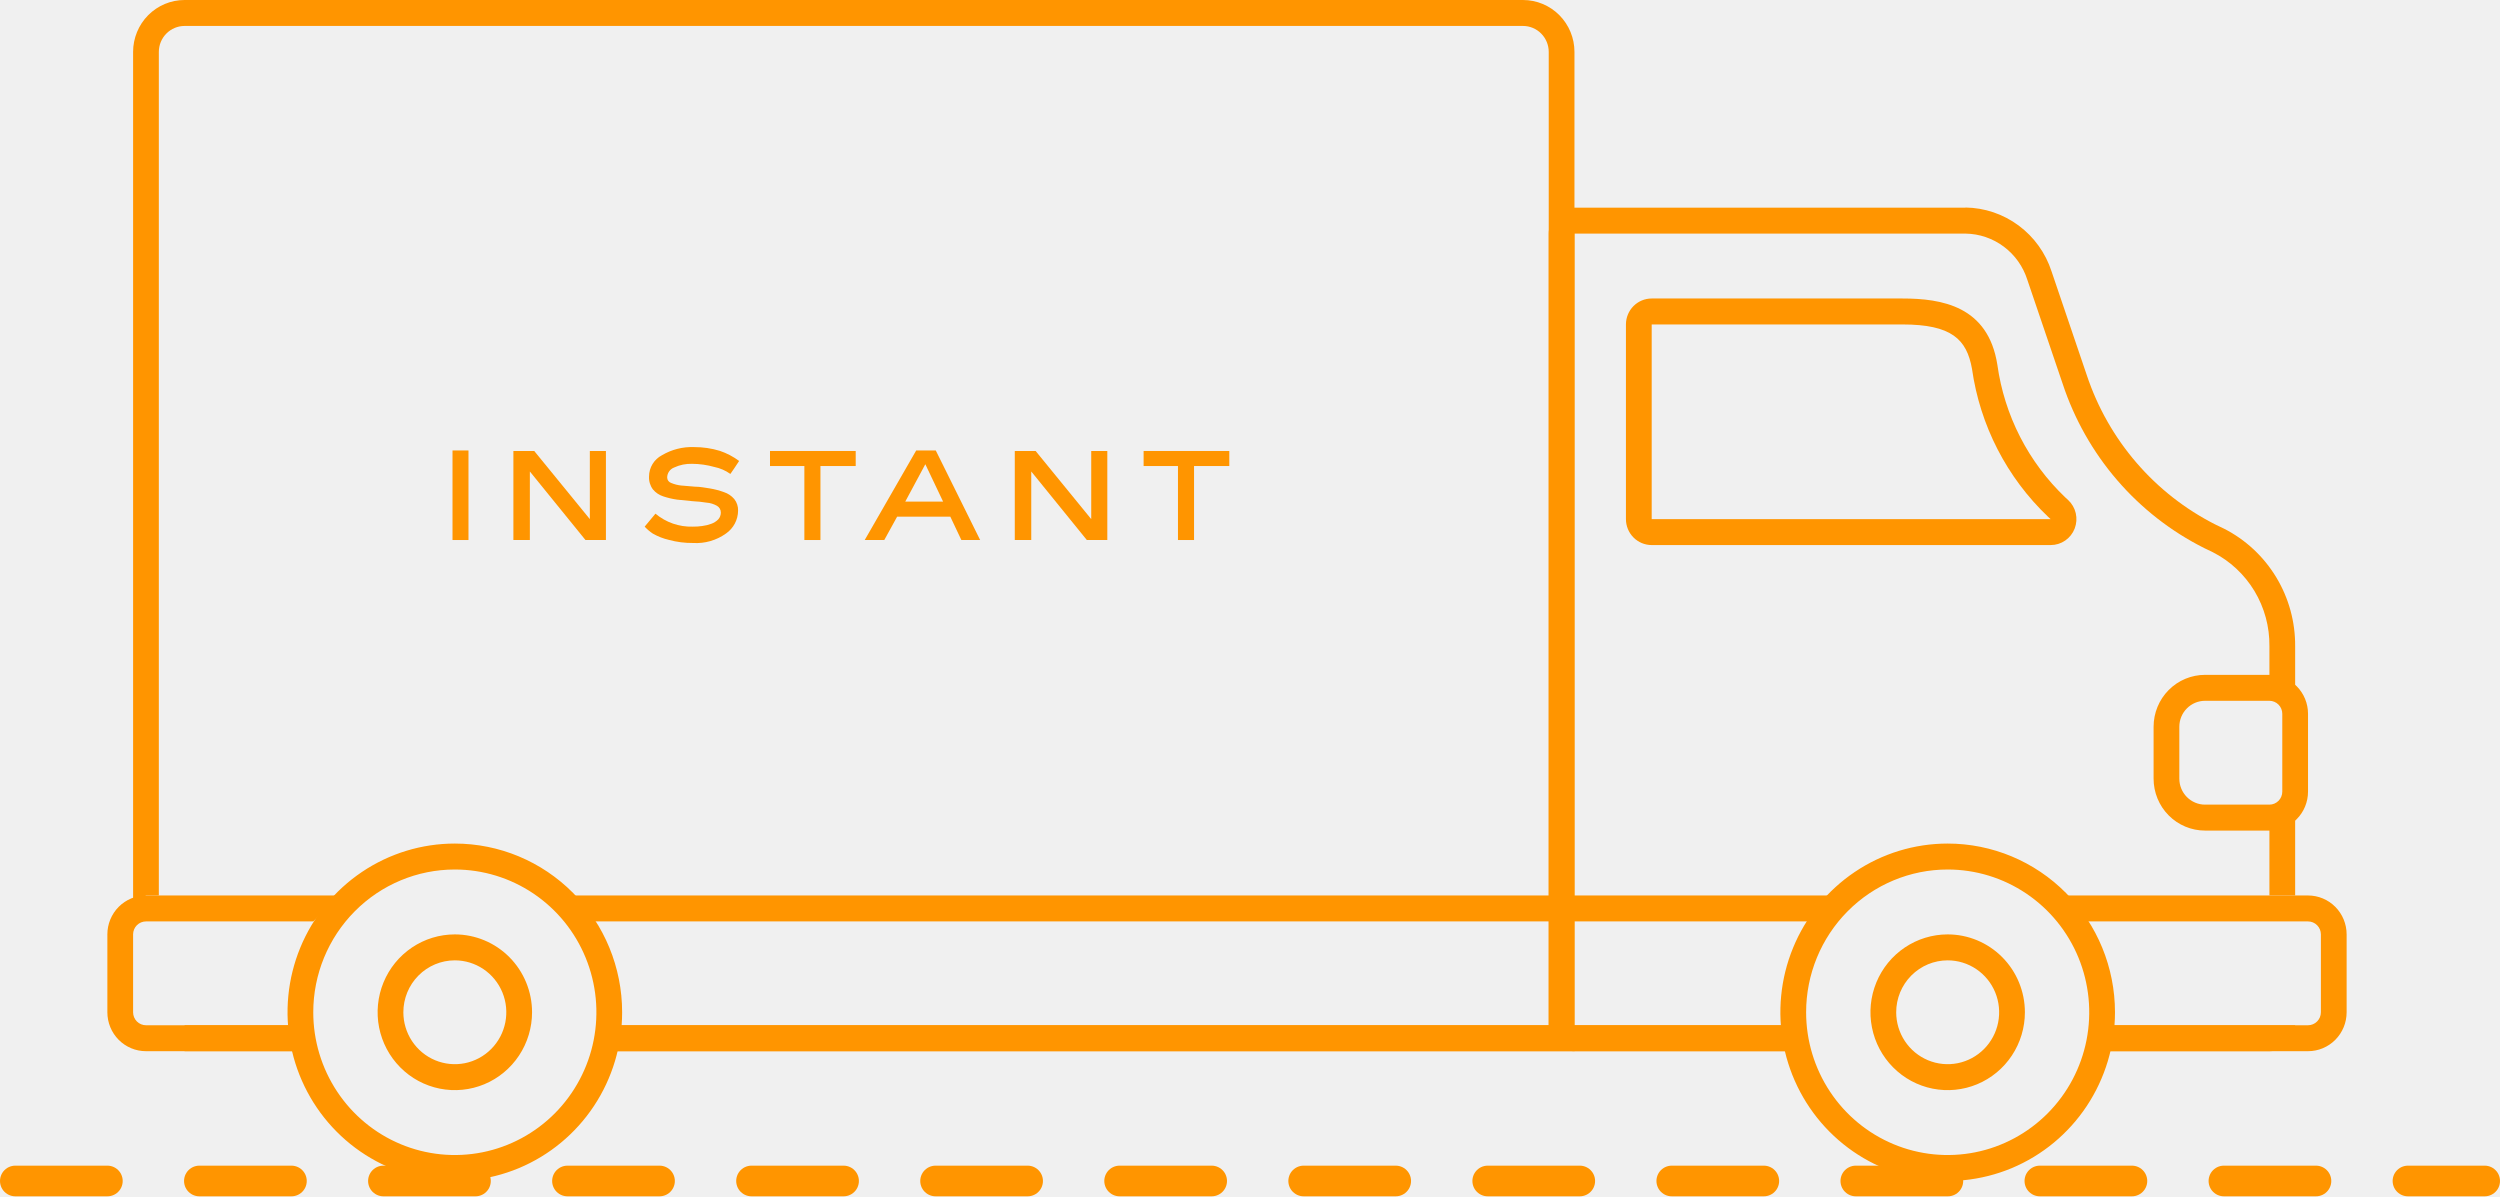
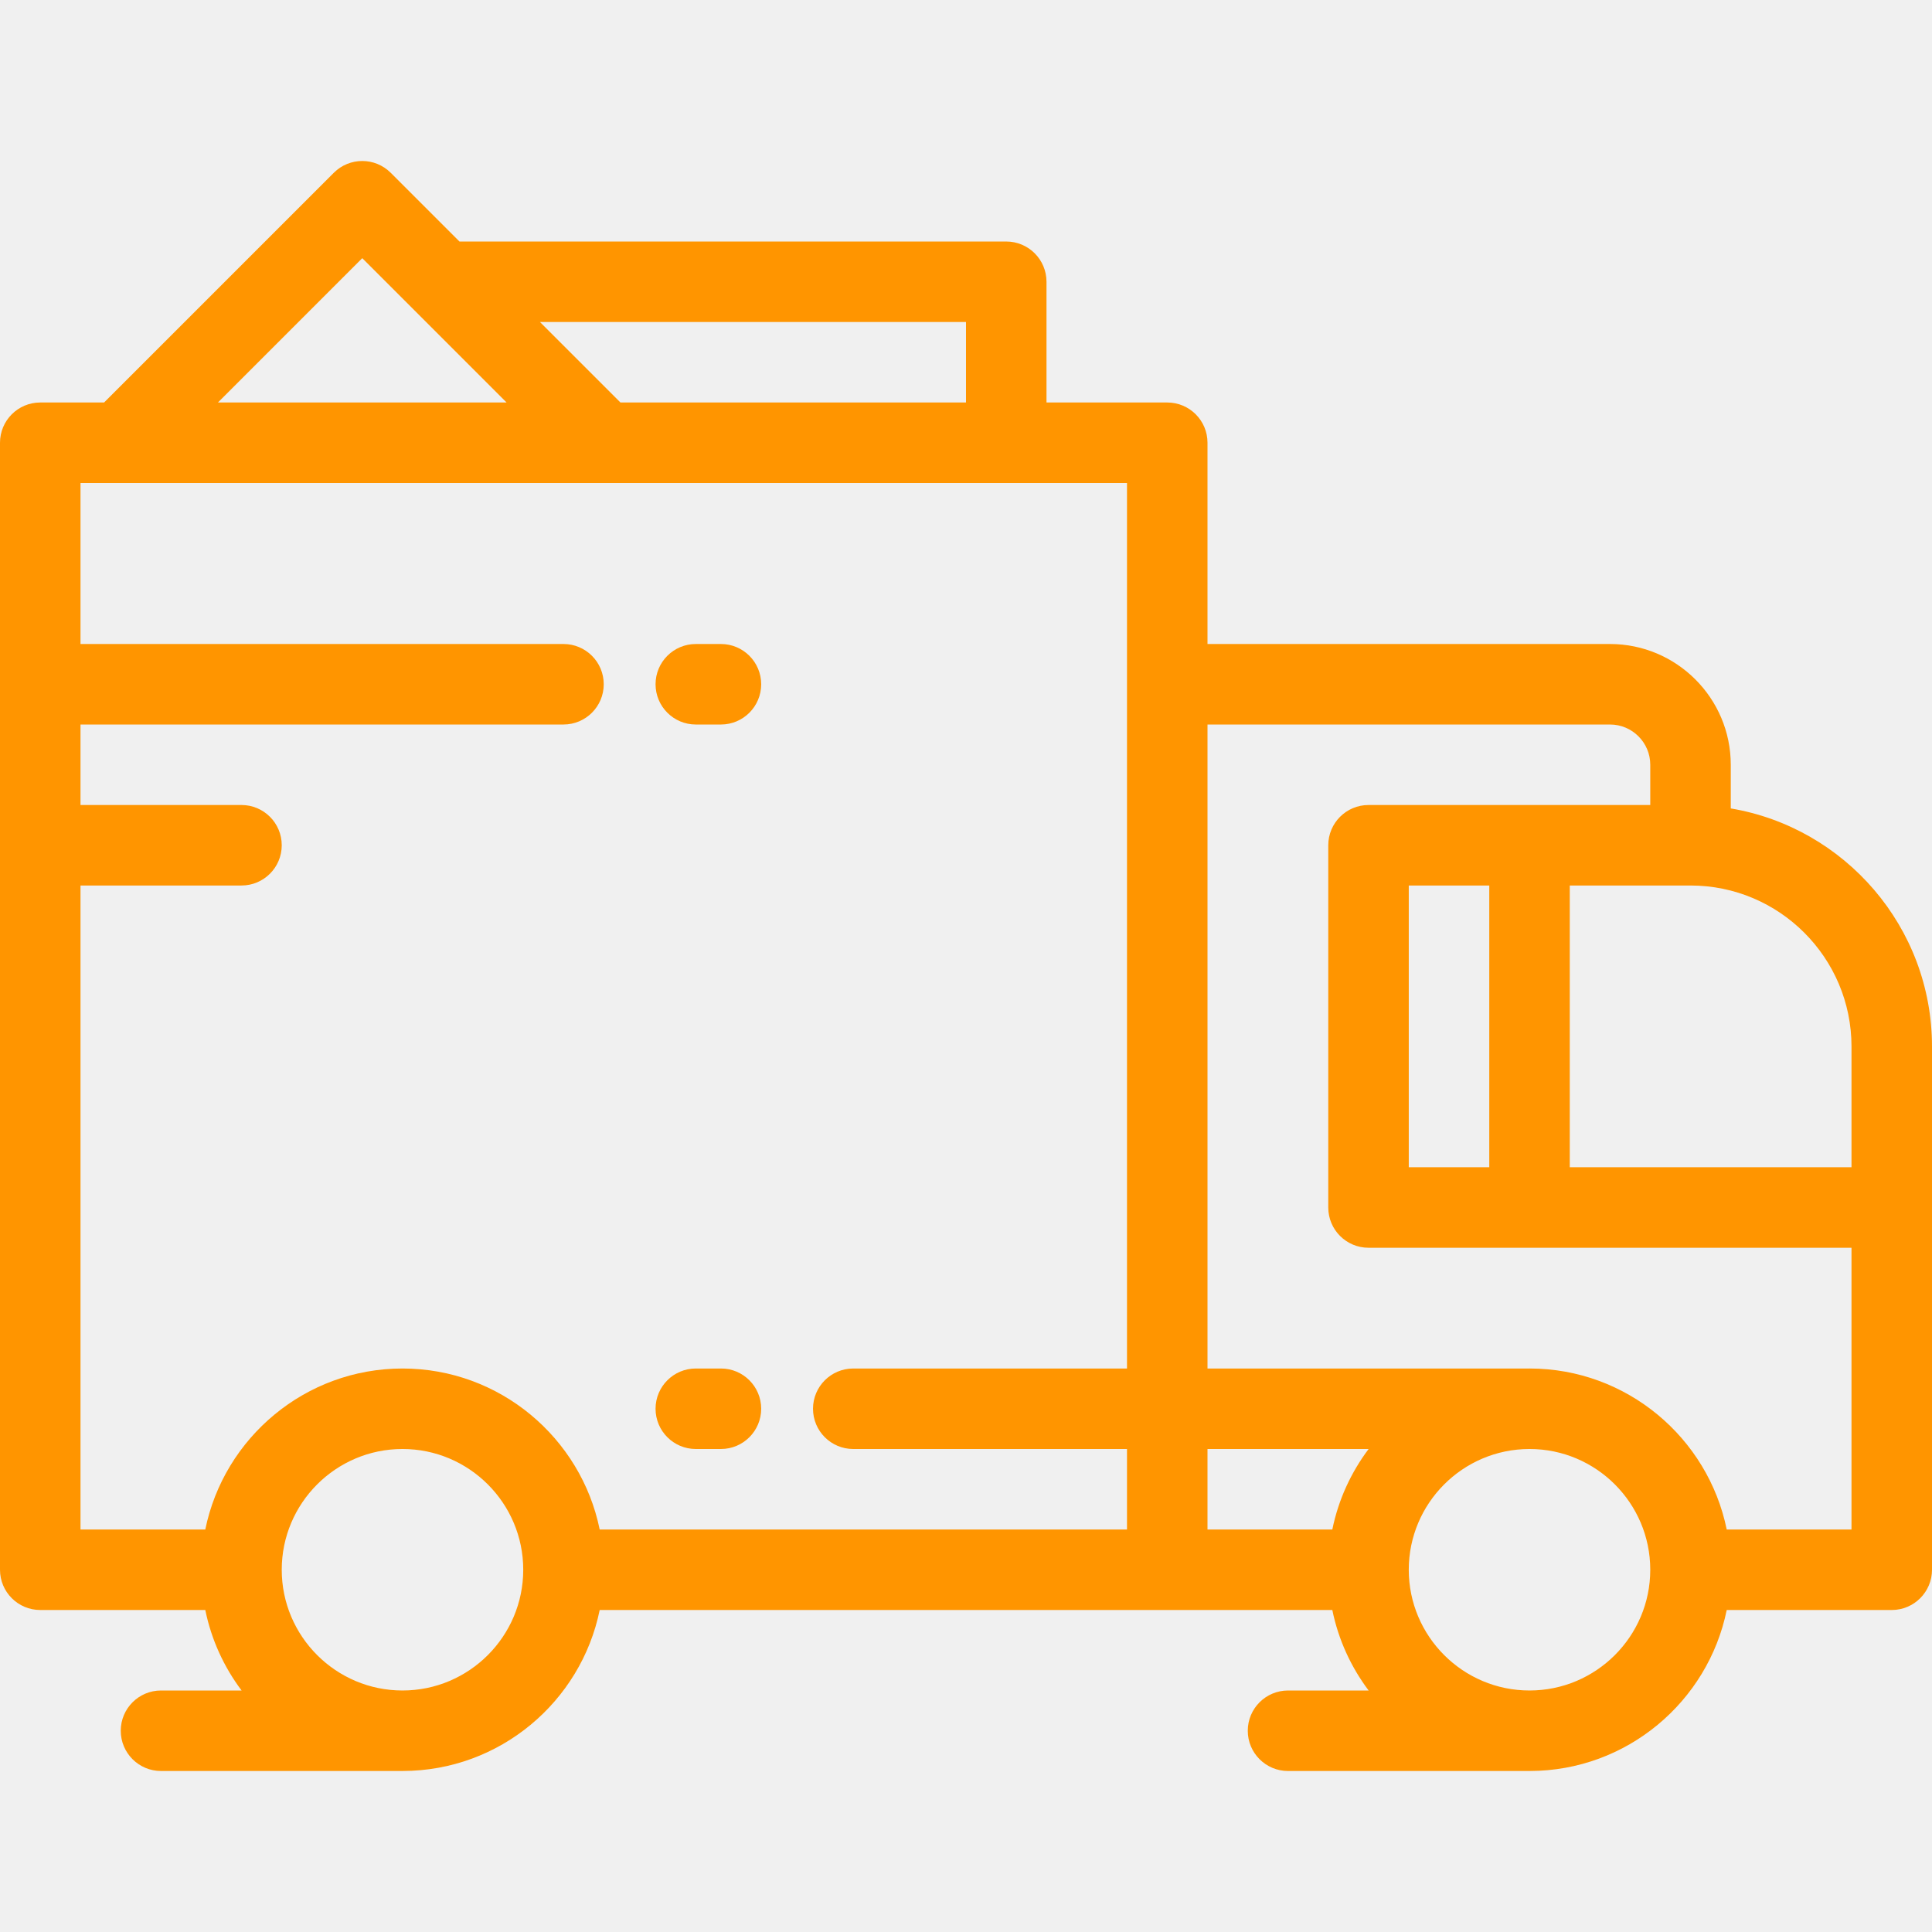
- <svg xmlns="http://www.w3.org/2000/svg" width="163" height="78" viewBox="0 0 163 78" fill="none">
-   <g clip-path="url(#clip0)">
-     <path d="M100.485 2.188C100.171 1.871 99.744 1.692 99.299 1.692H12.034C11.589 1.692 11.162 1.871 10.848 2.188C10.533 2.505 10.356 2.936 10.356 3.385V58.385H9.517L8.678 59.231V3.385C8.678 2.487 9.032 1.626 9.661 0.991C10.291 0.357 11.144 0 12.034 0H99.299C100.189 0 101.043 0.357 101.672 0.991C102.302 1.626 102.655 2.487 102.655 3.385V68.538H38.885V67.692L39.724 66.846H100.977V3.385C100.977 2.936 100.8 2.505 100.485 2.188Z" fill="#FF9500" />
-     <path d="M12.034 67.692V68.538H20.425V67.692L19.586 66.846H12.034V67.692Z" fill="#FF9500" />
-     <path d="M130.65 16.083C129.927 15.542 129.054 15.244 128.155 15.231H102.655V66.846H116.92V67.692V68.538H102.655C102.21 68.538 101.783 68.36 101.469 68.043C101.154 67.725 100.977 67.295 100.977 66.846V15.231C100.977 14.782 101.154 14.351 101.469 14.034C101.783 13.717 102.21 13.539 102.655 13.539H128.155L128.146 13.53C129.396 13.547 130.609 13.957 131.615 14.704C132.622 15.45 133.372 16.495 133.76 17.693L136.059 24.462C137.471 28.699 140.487 32.2 144.45 34.202L145.012 34.472C146.416 35.188 147.593 36.285 148.411 37.64C149.23 38.994 149.657 40.552 149.644 42.139V45.269L148.805 44.423H147.966V42.139C147.982 40.87 147.645 39.622 146.992 38.537C146.339 37.453 145.397 36.575 144.274 36.004L143.711 35.733C141.548 34.648 139.619 33.142 138.035 31.302C136.451 29.462 135.244 27.324 134.482 25.012L132.182 18.243C131.908 17.379 131.372 16.623 130.65 16.083Z" fill="#FF9500" />
-     <path d="M149.152 68.043C148.837 68.36 148.411 68.538 147.966 68.538H137.058V67.692V66.846H147.966H148.805H149.644C149.644 67.295 149.467 67.725 149.152 68.043Z" fill="#FF9500" />
-     <path d="M148.805 53.731H147.966V58.385H148.805H149.644V53.308L148.805 53.731Z" fill="#FF9500" />
-     <path d="M151.076 60.325C150.919 60.166 150.705 60.077 150.483 60.077H135.379L134.54 59.231L133.701 58.385H150.483C151.15 58.385 151.791 58.652 152.263 59.128C152.735 59.604 153 60.25 153 60.923V66C153 66.673 152.735 67.319 152.263 67.795C151.791 68.271 151.15 68.538 150.483 68.538H137.057V67.692V66.846H150.483C150.705 66.846 150.919 66.757 151.076 66.598C151.233 66.44 151.322 66.224 151.322 66V60.923C151.322 60.699 151.233 60.483 151.076 60.325Z" fill="#FF9500" />
-     <path d="M8.924 66.598C9.081 66.757 9.295 66.846 9.517 66.846H19.586V67.692V68.538H9.517C8.85 68.538 8.209 68.271 7.737 67.795C7.265 67.319 7 66.673 7 66V60.923C7 60.25 7.265 59.604 7.737 59.128C8.209 58.652 8.85 58.385 9.517 58.385H22.103H37.207H120.276L119.437 59.231L118.598 60.077H37.207V59.231V58.385H22.103L21.264 59.231L20.425 60.077H9.517C9.295 60.077 9.081 60.166 8.924 60.325C8.767 60.483 8.678 60.699 8.678 60.923V66C8.678 66.224 8.767 66.44 8.924 66.598Z" fill="#FF9500" />
-     <path d="M39.724 67.692V68.538H116.92V67.692V66.846H39.724V67.692Z" fill="#FF9500" />
-     <path d="M147.966 45.692C148.188 45.692 148.401 45.782 148.559 45.94C148.716 46.099 148.805 46.314 148.805 46.538V51.615C148.805 51.84 148.716 52.055 148.559 52.214C148.401 52.372 148.188 52.462 147.966 52.462H143.77C143.325 52.462 142.898 52.283 142.584 51.966C142.269 51.648 142.092 51.218 142.092 50.769V47.385C142.092 46.936 142.269 46.505 142.584 46.188C142.898 45.871 143.325 45.692 143.77 45.692H147.966ZM147.966 44H143.77C142.88 44 142.026 44.357 141.397 44.991C140.767 45.626 140.414 46.487 140.414 47.385V50.769C140.414 51.667 140.767 52.528 141.397 53.163C142.026 53.797 142.88 54.154 143.77 54.154H147.966C148.633 54.154 149.273 53.886 149.745 53.41C150.218 52.934 150.483 52.289 150.483 51.615V46.538C150.483 45.865 150.218 45.22 149.745 44.743C149.273 44.267 148.633 44 147.966 44Z" fill="#FF9500" />
-     <path d="M124.035 21.154C127.24 21.154 128.23 22.119 128.574 24.048C129.096 27.733 130.841 31.13 133.525 33.685L133.701 33.846H107.69V21.154H124.035ZM124.035 19.462H107.69C107.245 19.462 106.818 19.64 106.503 19.957C106.188 20.275 106.011 20.705 106.011 21.154V33.846C106.011 34.295 106.188 34.725 106.503 35.043C106.818 35.36 107.245 35.538 107.69 35.538H133.701C134.04 35.539 134.372 35.437 134.652 35.244C134.932 35.051 135.147 34.777 135.27 34.458C135.392 34.139 135.416 33.791 135.339 33.458C135.261 33.125 135.085 32.824 134.834 32.594L134.658 32.433C132.249 30.139 130.686 27.086 130.227 23.777C129.623 19.952 126.603 19.462 124.035 19.462Z" fill="#FF9500" />
-     <path d="M30.545 29.37V35.209H29.504V29.37H30.545Z" fill="#FF9500" />
-     <path d="M39.506 29.404V35.209H38.172L34.547 30.741V35.209H33.473V29.404H34.832L38.457 33.846V29.404H39.506Z" fill="#FF9500" />
-     <path d="M48.191 30.055C47.956 30.419 47.763 30.698 47.62 30.901C47.306 30.677 46.949 30.521 46.571 30.445C46.098 30.312 45.61 30.244 45.119 30.241C44.721 30.229 44.324 30.31 43.962 30.478C43.825 30.528 43.708 30.619 43.625 30.738C43.542 30.858 43.498 31.001 43.5 31.147C43.504 31.222 43.53 31.294 43.575 31.355C43.62 31.415 43.681 31.46 43.752 31.485C43.961 31.574 44.181 31.631 44.406 31.655L45.312 31.731C45.64 31.731 45.975 31.799 46.303 31.849C46.608 31.901 46.909 31.98 47.2 32.086C47.46 32.171 47.693 32.326 47.872 32.535C48.044 32.75 48.133 33.02 48.123 33.296C48.12 33.59 48.047 33.879 47.91 34.138C47.772 34.397 47.575 34.619 47.335 34.785C46.712 35.231 45.957 35.449 45.195 35.403C44.66 35.409 44.126 35.341 43.609 35.2C43.245 35.115 42.895 34.978 42.569 34.794C42.372 34.664 42.192 34.51 42.032 34.337L42.736 33.491C43.418 34.063 44.283 34.364 45.17 34.337C45.378 34.34 45.585 34.326 45.791 34.295C45.991 34.27 46.188 34.221 46.378 34.151C46.549 34.09 46.703 33.992 46.831 33.863C46.94 33.74 47 33.58 46.999 33.415C46.999 33.324 46.975 33.236 46.929 33.158C46.883 33.081 46.818 33.017 46.739 32.975C46.532 32.859 46.303 32.789 46.068 32.772C45.767 32.724 45.465 32.693 45.161 32.678L44.154 32.577C43.847 32.534 43.543 32.463 43.248 32.365C42.984 32.281 42.748 32.122 42.569 31.908C42.389 31.665 42.3 31.365 42.317 31.062C42.319 30.777 42.398 30.498 42.546 30.255C42.694 30.012 42.905 29.814 43.156 29.683C43.79 29.307 44.518 29.122 45.254 29.15C45.822 29.148 46.388 29.23 46.932 29.395C47.383 29.547 47.808 29.77 48.191 30.055Z" fill="#FF9500" />
-     <path d="M55.792 29.404V30.385H53.493V35.209H52.445V30.385H50.204V29.404H55.792Z" fill="#FF9500" />
-     <path d="M63.906 35.209H62.681L61.96 33.685H58.494L57.655 35.209H56.38L59.736 29.37H61.012L63.906 35.209ZM60.332 30.267L59.023 32.704H61.49L60.332 30.267Z" fill="#FF9500" />
-     <path d="M72.197 29.404V35.209H70.862L67.238 30.741V35.209H66.164V29.404H67.523L71.148 33.846V29.404H72.197Z" fill="#FF9500" />
-     <path d="M80.151 29.404V30.385H77.852V35.209H76.803V30.385H74.563V29.404H80.151Z" fill="#FF9500" />
-     <path d="M29.655 56.692C31.481 56.692 33.265 57.238 34.783 58.261C36.301 59.284 37.484 60.737 38.182 62.438C38.881 64.139 39.064 66.01 38.708 67.816C38.352 69.621 37.472 71.28 36.182 72.582C34.891 73.883 33.246 74.77 31.456 75.129C29.665 75.488 27.809 75.304 26.123 74.599C24.436 73.895 22.995 72.702 21.981 71.171C20.967 69.64 20.425 67.841 20.425 66C20.425 63.531 21.398 61.164 23.129 59.419C24.86 57.673 27.207 56.692 29.655 56.692ZM29.655 55C27.498 55 25.389 55.645 23.595 56.854C21.801 58.062 20.403 59.781 19.577 61.791C18.752 63.8 18.536 66.012 18.957 68.146C19.378 70.28 20.416 72.24 21.942 73.778C23.468 75.317 25.411 76.364 27.527 76.789C29.643 77.213 31.836 76.995 33.829 76.163C35.823 75.33 37.526 73.92 38.725 72.111C39.923 70.302 40.563 68.176 40.563 66C40.563 63.083 39.414 60.285 37.368 58.222C35.323 56.159 32.548 55 29.655 55Z" fill="#FF9500" />
-     <path d="M29.655 62.615C30.319 62.615 30.968 62.814 31.52 63.186C32.072 63.558 32.502 64.086 32.756 64.705C33.01 65.323 33.076 66.004 32.947 66.66C32.817 67.317 32.498 67.92 32.028 68.393C31.559 68.867 30.961 69.189 30.31 69.32C29.659 69.45 28.984 69.383 28.371 69.127C27.757 68.871 27.233 68.437 26.864 67.88C26.496 67.324 26.299 66.669 26.299 66C26.299 65.102 26.652 64.242 27.282 63.607C27.911 62.972 28.765 62.615 29.655 62.615ZM29.655 60.923C28.659 60.923 27.686 61.221 26.858 61.779C26.03 62.337 25.385 63.129 25.004 64.057C24.623 64.985 24.523 66.006 24.717 66.99C24.912 67.975 25.391 68.88 26.095 69.59C26.799 70.3 27.696 70.784 28.673 70.979C29.649 71.175 30.662 71.075 31.582 70.691C32.502 70.306 33.288 69.656 33.841 68.821C34.394 67.986 34.69 67.004 34.69 66C34.69 64.653 34.159 63.362 33.215 62.41C32.271 61.458 30.99 60.923 29.655 60.923Z" fill="#FF9500" />
-     <path d="M126.988 56.692C128.814 56.692 130.598 57.238 132.116 58.261C133.634 59.284 134.817 60.737 135.516 62.438C136.214 64.139 136.397 66.01 136.041 67.816C135.685 69.621 134.806 71.28 133.515 72.582C132.224 73.883 130.58 74.77 128.789 75.129C126.999 75.488 125.143 75.304 123.456 74.599C121.77 73.895 120.328 72.702 119.314 71.171C118.3 69.64 117.759 67.841 117.759 66C117.759 63.531 118.731 61.164 120.462 59.419C122.193 57.673 124.541 56.692 126.988 56.692ZM126.988 55C124.831 55 122.722 55.645 120.928 56.854C119.134 58.062 117.736 59.781 116.911 61.791C116.085 63.8 115.869 66.012 116.29 68.146C116.711 70.28 117.75 72.24 119.275 73.778C120.801 75.317 122.744 76.364 124.86 76.789C126.976 77.213 129.17 76.995 131.163 76.163C133.156 75.33 134.86 73.92 136.058 72.111C137.257 70.302 137.897 68.176 137.897 66C137.897 63.083 136.747 60.285 134.702 58.222C132.656 56.159 129.881 55 126.988 55Z" fill="#FF9500" />
-     <path d="M126.988 62.615C127.652 62.615 128.301 62.814 128.853 63.186C129.405 63.558 129.835 64.086 130.089 64.705C130.343 65.323 130.41 66.004 130.28 66.66C130.151 67.317 129.831 67.92 129.362 68.393C128.892 68.867 128.294 69.189 127.643 69.32C126.992 69.45 126.317 69.383 125.704 69.127C125.091 68.871 124.567 68.437 124.198 67.88C123.829 67.324 123.632 66.669 123.632 66C123.632 65.102 123.986 64.242 124.615 63.607C125.245 62.972 126.098 62.615 126.988 62.615ZM126.988 60.923C125.993 60.923 125.019 61.221 124.191 61.779C123.364 62.337 122.718 63.129 122.337 64.057C121.956 64.985 121.856 66.006 122.051 66.99C122.245 67.975 122.724 68.88 123.429 69.59C124.133 70.3 125.03 70.784 126.006 70.979C126.983 71.175 127.995 71.075 128.915 70.691C129.835 70.306 130.621 69.656 131.174 68.821C131.728 67.986 132.023 67.004 132.023 66C132.023 64.653 131.493 63.362 130.548 62.41C129.604 61.458 128.324 60.923 126.988 60.923Z" fill="#FF9500" />
+ <svg xmlns="http://www.w3.org/2000/svg" version="1.1" id="Layer_1" x="0px" y="0px" viewBox="0 0 512 512" style="enable-background:new 0 0 512 512;" xml:space="preserve" fill="#ff9500">
+   <g>
+     <g>
+       <g>
+         <path d="M458.671,214.24v-11.571c0-17.645-14.354-32-32-32H320v-53.337c0-5.891-4.775-10.667-10.667-10.667h-32.001V74.67     c0-5.891-4.776-10.667-10.667-10.667H121.759L103.545,45.79c-4.164-4.165-10.918-4.165-15.084,0l-60.878,60.875H10.667     C4.776,106.666,0,111.441,0,117.332v298.668c0,5.89,4.776,10.667,10.667,10.667h43.739c1.605,7.878,4.954,15.129,9.622,21.333     H42.666C36.775,448,32,452.777,32,458.667s4.775,10.667,10.667,10.667h63.997c0.027,0,0.052-0.004,0.079-0.004     c25.72-0.037,47.231-18.373,52.181-42.662h150.409h43.747c1.605,7.878,4.955,15.129,9.623,21.333H341.34     c-5.89,0-10.667,4.776-10.667,10.667s4.776,10.667,10.667,10.667h63.997c0.027,0,0.053-0.004,0.08-0.004     c25.72-0.037,47.231-18.373,52.181-42.662h43.735c5.891,0,10.667-4.776,10.667-10.667v-96.001v-42.669     C512,245.679,488.896,219.336,458.671,214.24z M255.999,85.337v21.329h-91.576l-21.33-21.329H255.999z M96.003,68.417     l13.788,13.787c0.005,0.005,0.011,0.011,0.016,0.016l24.446,24.446H57.754L96.003,68.417z M106.666,447.998     c-17.646,0-32.001-14.354-32.001-31.998c0-17.646,14.355-32.002,32.001-32.002c17.644,0,31.998,14.356,31.998,32.002     C138.663,433.644,124.309,447.998,106.666,447.998z M298.666,181.336v181.332h-72.543c-5.891,0-10.667,4.776-10.667,10.667     s4.775,10.667,10.667,10.667h72.543v21.333H158.924c-4.955-24.316-26.503-42.668-52.258-42.668     c-25.755,0-47.306,18.353-52.261,42.668H21.333V234.668h42.665c5.89,0,10.667-4.775,10.667-10.667     c0-5.891-4.776-10.667-10.667-10.667H21.333v-21.332H149.33c5.891,0,10.667-4.775,10.667-10.667     c0-5.891-4.775-10.667-10.667-10.667H21.333v-42.671h10.66c0.006,0,0.012,0,0.017,0h266.656V181.336z M353.08,405.334H320     v-21.333h42.701C358.032,390.206,354.684,397.456,353.08,405.334z M437.337,416.035c-0.019,17.629-14.366,31.963-31.998,31.963     c-17.645,0-32.001-14.354-32.001-31.998c0-17.619,14.311-31.955,31.919-32h0.08c0.01,0,0.019-0.001,0.028-0.001     c17.621,0.014,31.953,14.346,31.972,31.967c0,0.012-0.001,0.022-0.001,0.034C437.336,416.012,437.337,416.023,437.337,416.035z      M490.667,405.334h-33.069c-4.956-24.316-26.504-42.668-52.259-42.668c-0.028,0-0.055,0.002-0.082,0.002h-85.258V192.003h106.672     c5.882,0,10.667,4.785,10.667,10.667v10.666h-74.666c-5.89,0-10.667,4.775-10.667,10.667v95.998     c0,5.891,4.776,10.667,10.667,10.667h127.995V405.334z M394.673,234.668v74.665h-21.334v-74.665H394.673z M490.667,309.333     h-74.661v-74.665h31.999c23.524,0,42.662,19.138,42.662,42.663V309.333z" />
+         <path d="M184.397,384.001h6.658c5.89,0,10.667-4.776,10.667-10.667s-4.776-10.667-10.667-10.667h-6.658     c-5.891,0-10.667,4.776-10.667,10.667S178.507,384.001,184.397,384.001z" />
+         <path d="M184.397,192.003h6.658c5.89,0,10.667-4.775,10.667-10.667c0-5.891-4.776-10.667-10.667-10.667h-6.658     c-5.891,0-10.667,4.775-10.667,10.667C173.731,187.227,178.507,192.003,184.397,192.003z" />
+       </g>
+     </g>
  </g>
-   <line x1="1" y1="77" x2="162" y2="77" stroke="#FF9500" stroke-width="2" stroke-linecap="round" stroke-dasharray="6 6 6 6 6 6" />
-   <defs>
-     <clipPath id="clip0">
-       <rect width="146" height="77" fill="white" transform="translate(7)" />
-     </clipPath>
-   </defs>
+   <g>
+ </g>
+   <g>
+ </g>
+   <g>
+ </g>
+   <g>
+ </g>
+   <g>
+ </g>
+   <g>
+ </g>
+   <g>
+ </g>
+   <g>
+ </g>
+   <g>
+ </g>
+   <g>
+ </g>
+   <g>
+ </g>
+   <g>
+ </g>
+   <g>
+ </g>
+   <g>
+ </g>
+   <g>
+ </g>
</svg>
